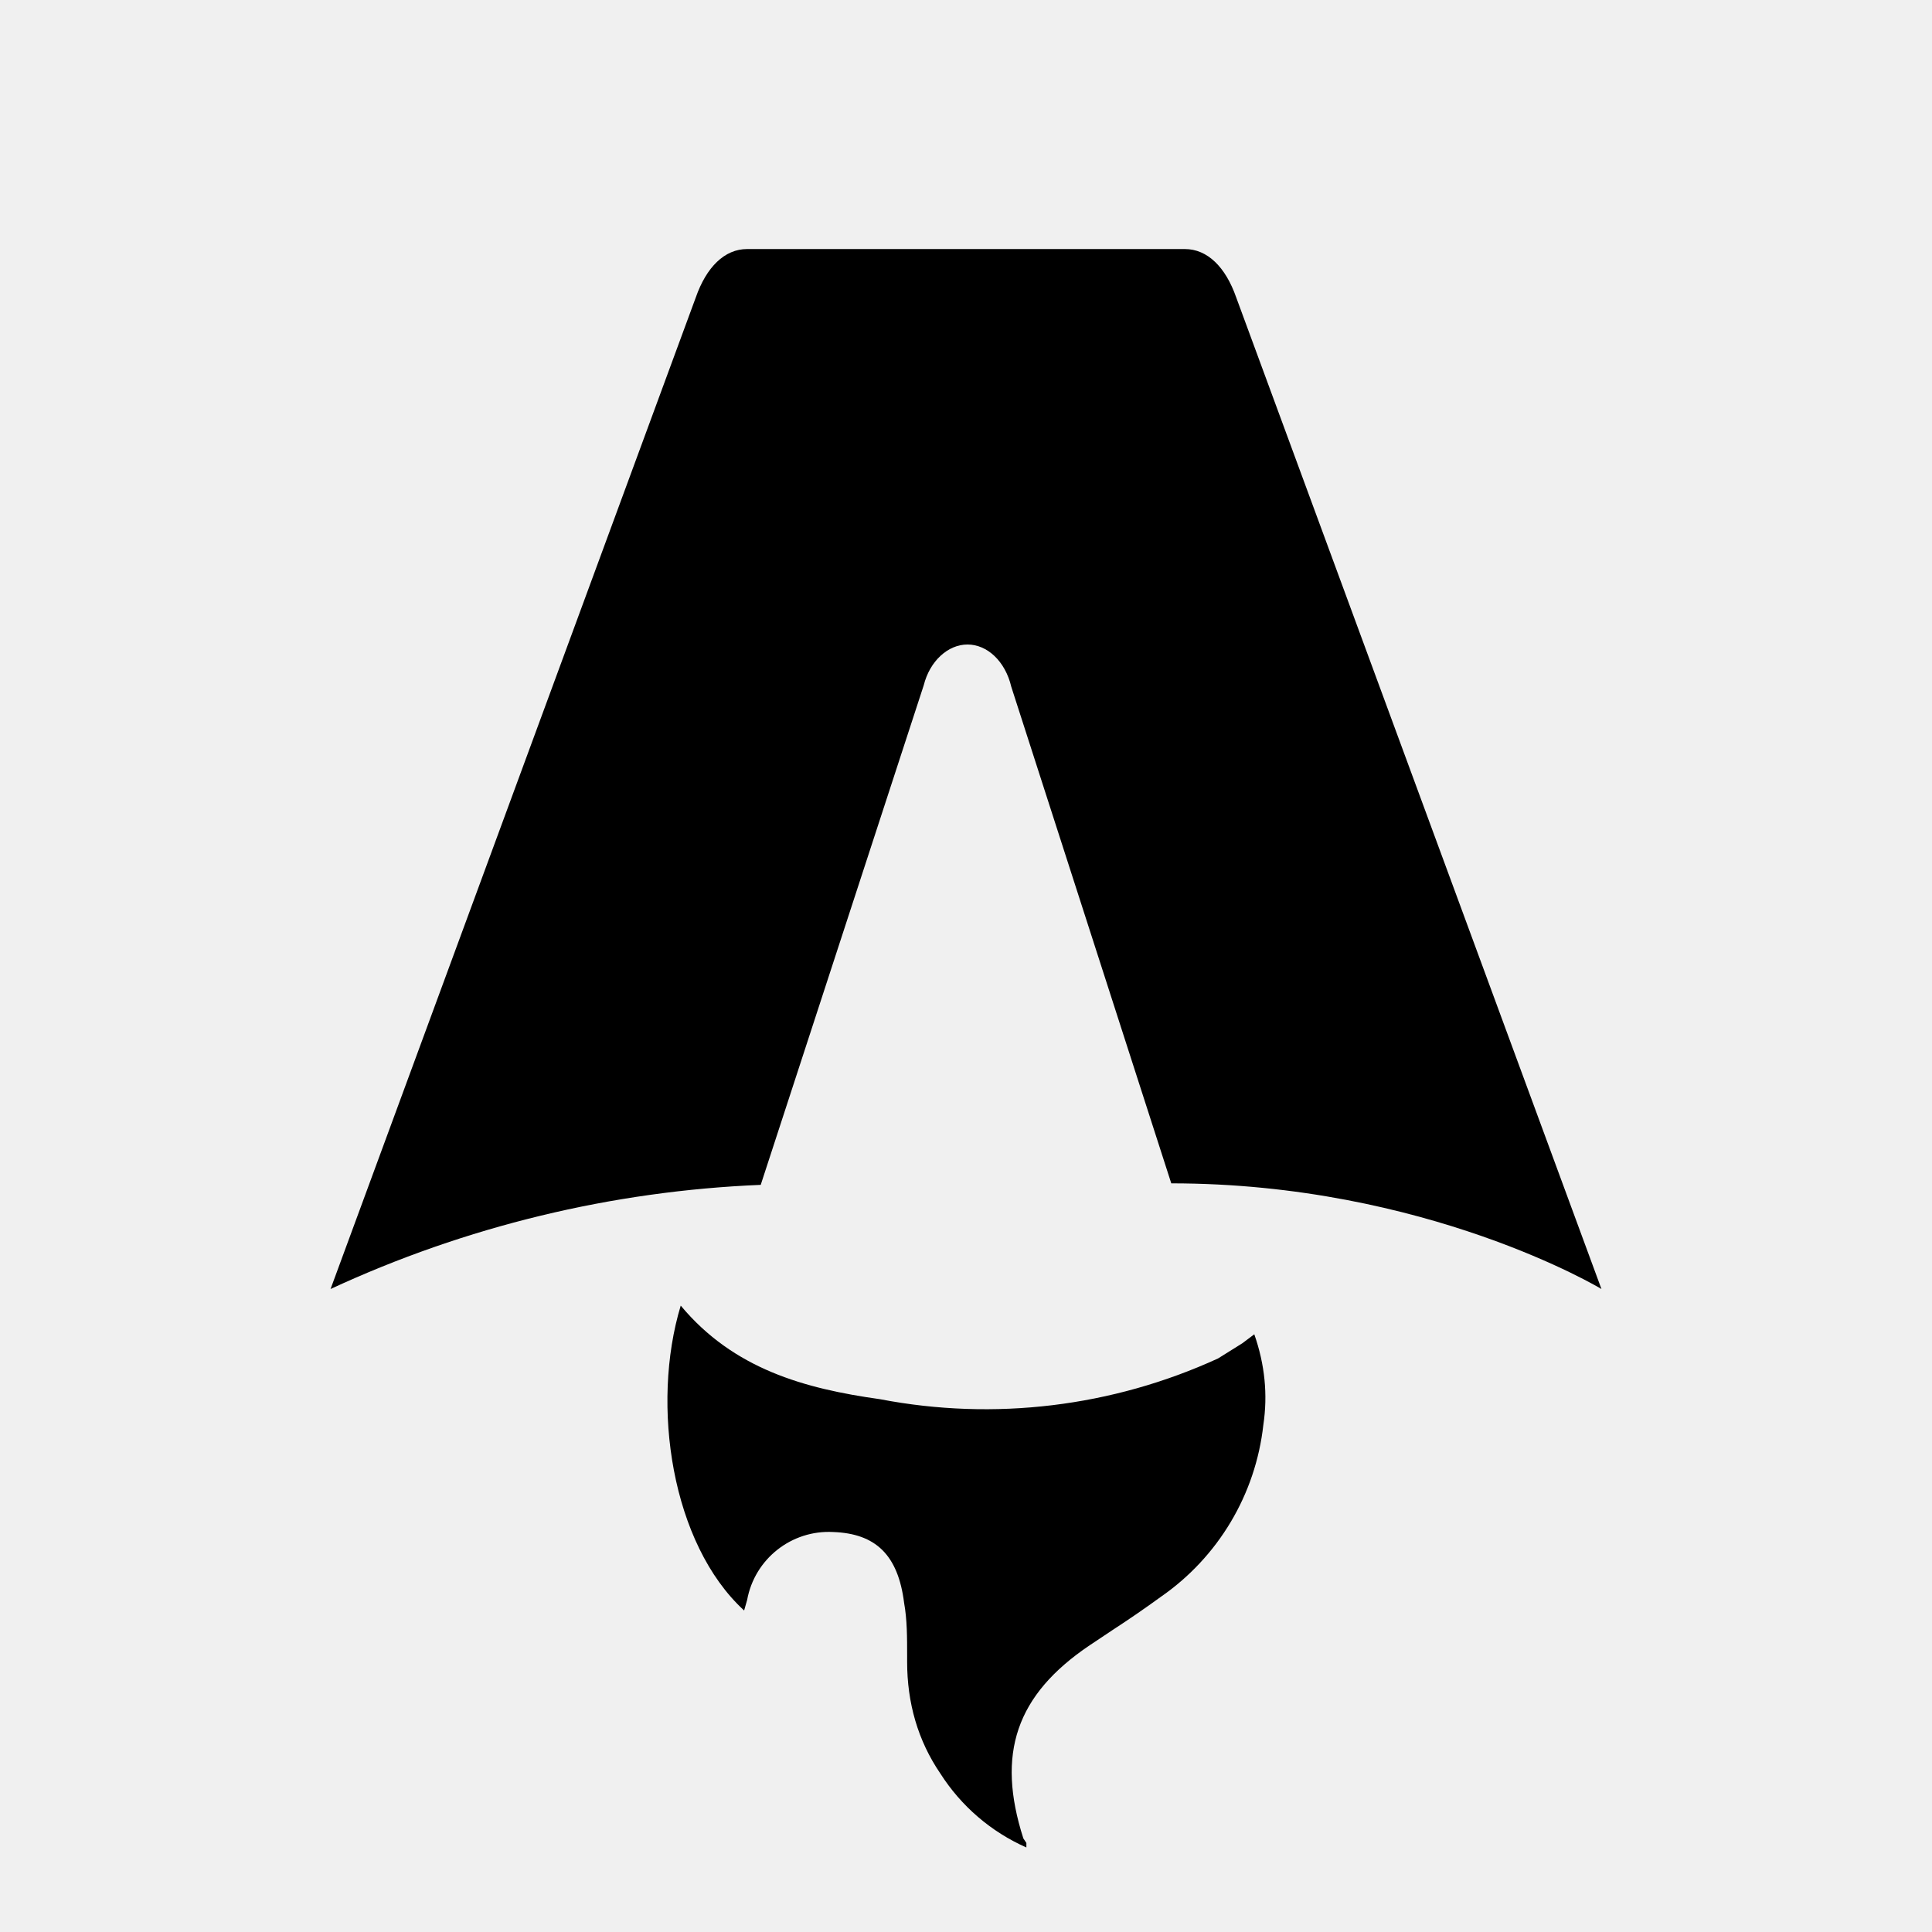
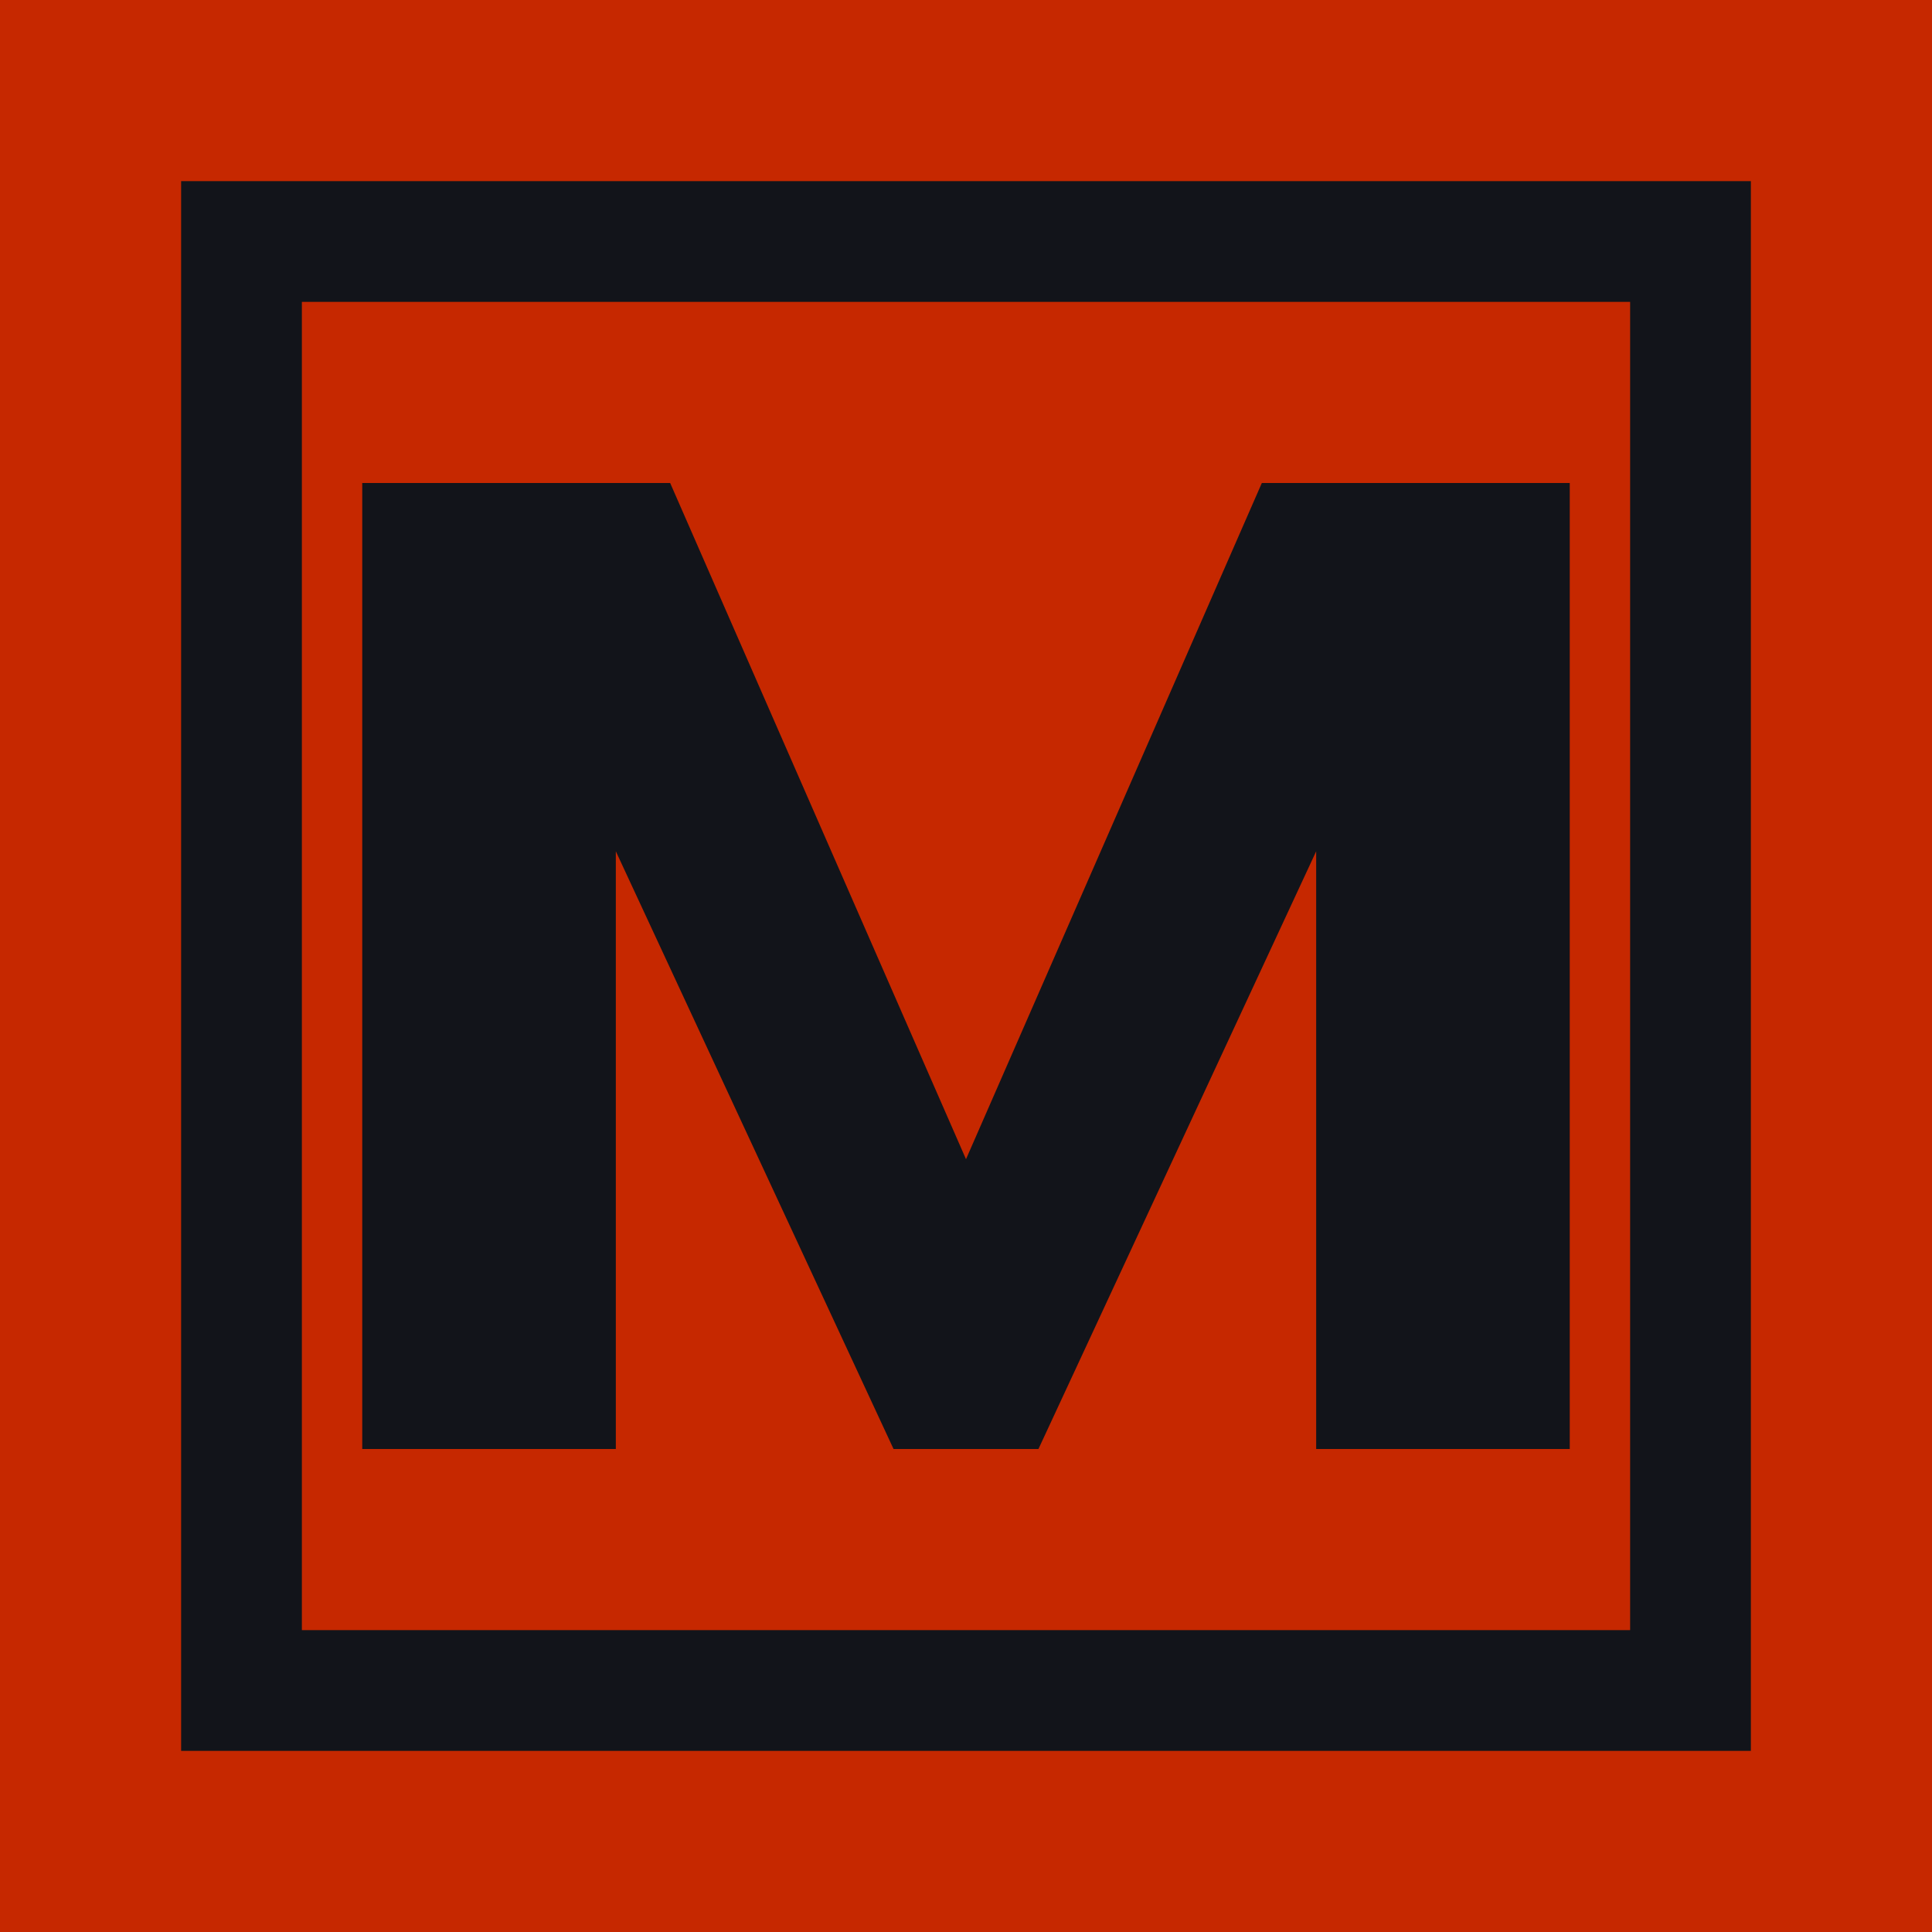
- <svg xmlns="http://www.w3.org/2000/svg" fill="none" viewBox="0 0 128 128">
-   <path d="M50.4 78.5a75.1 75.1 0 0 0-28.5 6.9l24.2-65.7c.7-2 1.9-3.2 3.4-3.2h29c1.5 0 2.7 1.2 3.4 3.2l24.2 65.7s-11.6-7-28.5-7L67 45.5c-.4-1.7-1.6-2.8-2.9-2.8-1.3 0-2.5 1.1-2.9 2.7L50.4 78.5Zm-1.1 28.2Zm-4.2-20.2c-2 6.6-.6 15.8 4.2 20.2a17.5 17.5 0 0 1 .2-.7 5.5 5.5 0 0 1 5.7-4.5c2.8.1 4.3 1.5 4.7 4.7.2 1.1.2 2.3.2 3.5v.4c0 2.7.7 5.2 2.2 7.4a13 13 0 0 0 5.7 4.9v-.3l-.2-.3c-1.8-5.6-.5-9.5 4.4-12.8l1.5-1a73 73 0 0 0 3.2-2.2 16 16 0 0 0 6.8-11.4c.3-2 .1-4-.6-6l-.8.6-1.6 1a37 37 0 0 1-22.4 2.7c-5-.7-9.7-2-13.2-6.2Z" />
-   <style>
-         path { fill: #000; }
-         @media (prefers-color-scheme: dark) {
-             path { fill: #FFF; }
-         }
-     </style>
+ <svg xmlns="http://www.w3.org/2000/svg" viewBox="0 0 64 64" fill="none">
+   <rect width="64" height="64" fill="#C62800" />
+   <path d="M12 48V16h10.2l9.8 22.4L41.8 16H52v32h-8.4V28.2L34.4 48h-4.8L20.4 28.2V48H12Z" fill="#12141A" />
+   <rect x="8" y="8" width="48" height="48" stroke="#12141A" stroke-width="4" fill="none" />
</svg>
